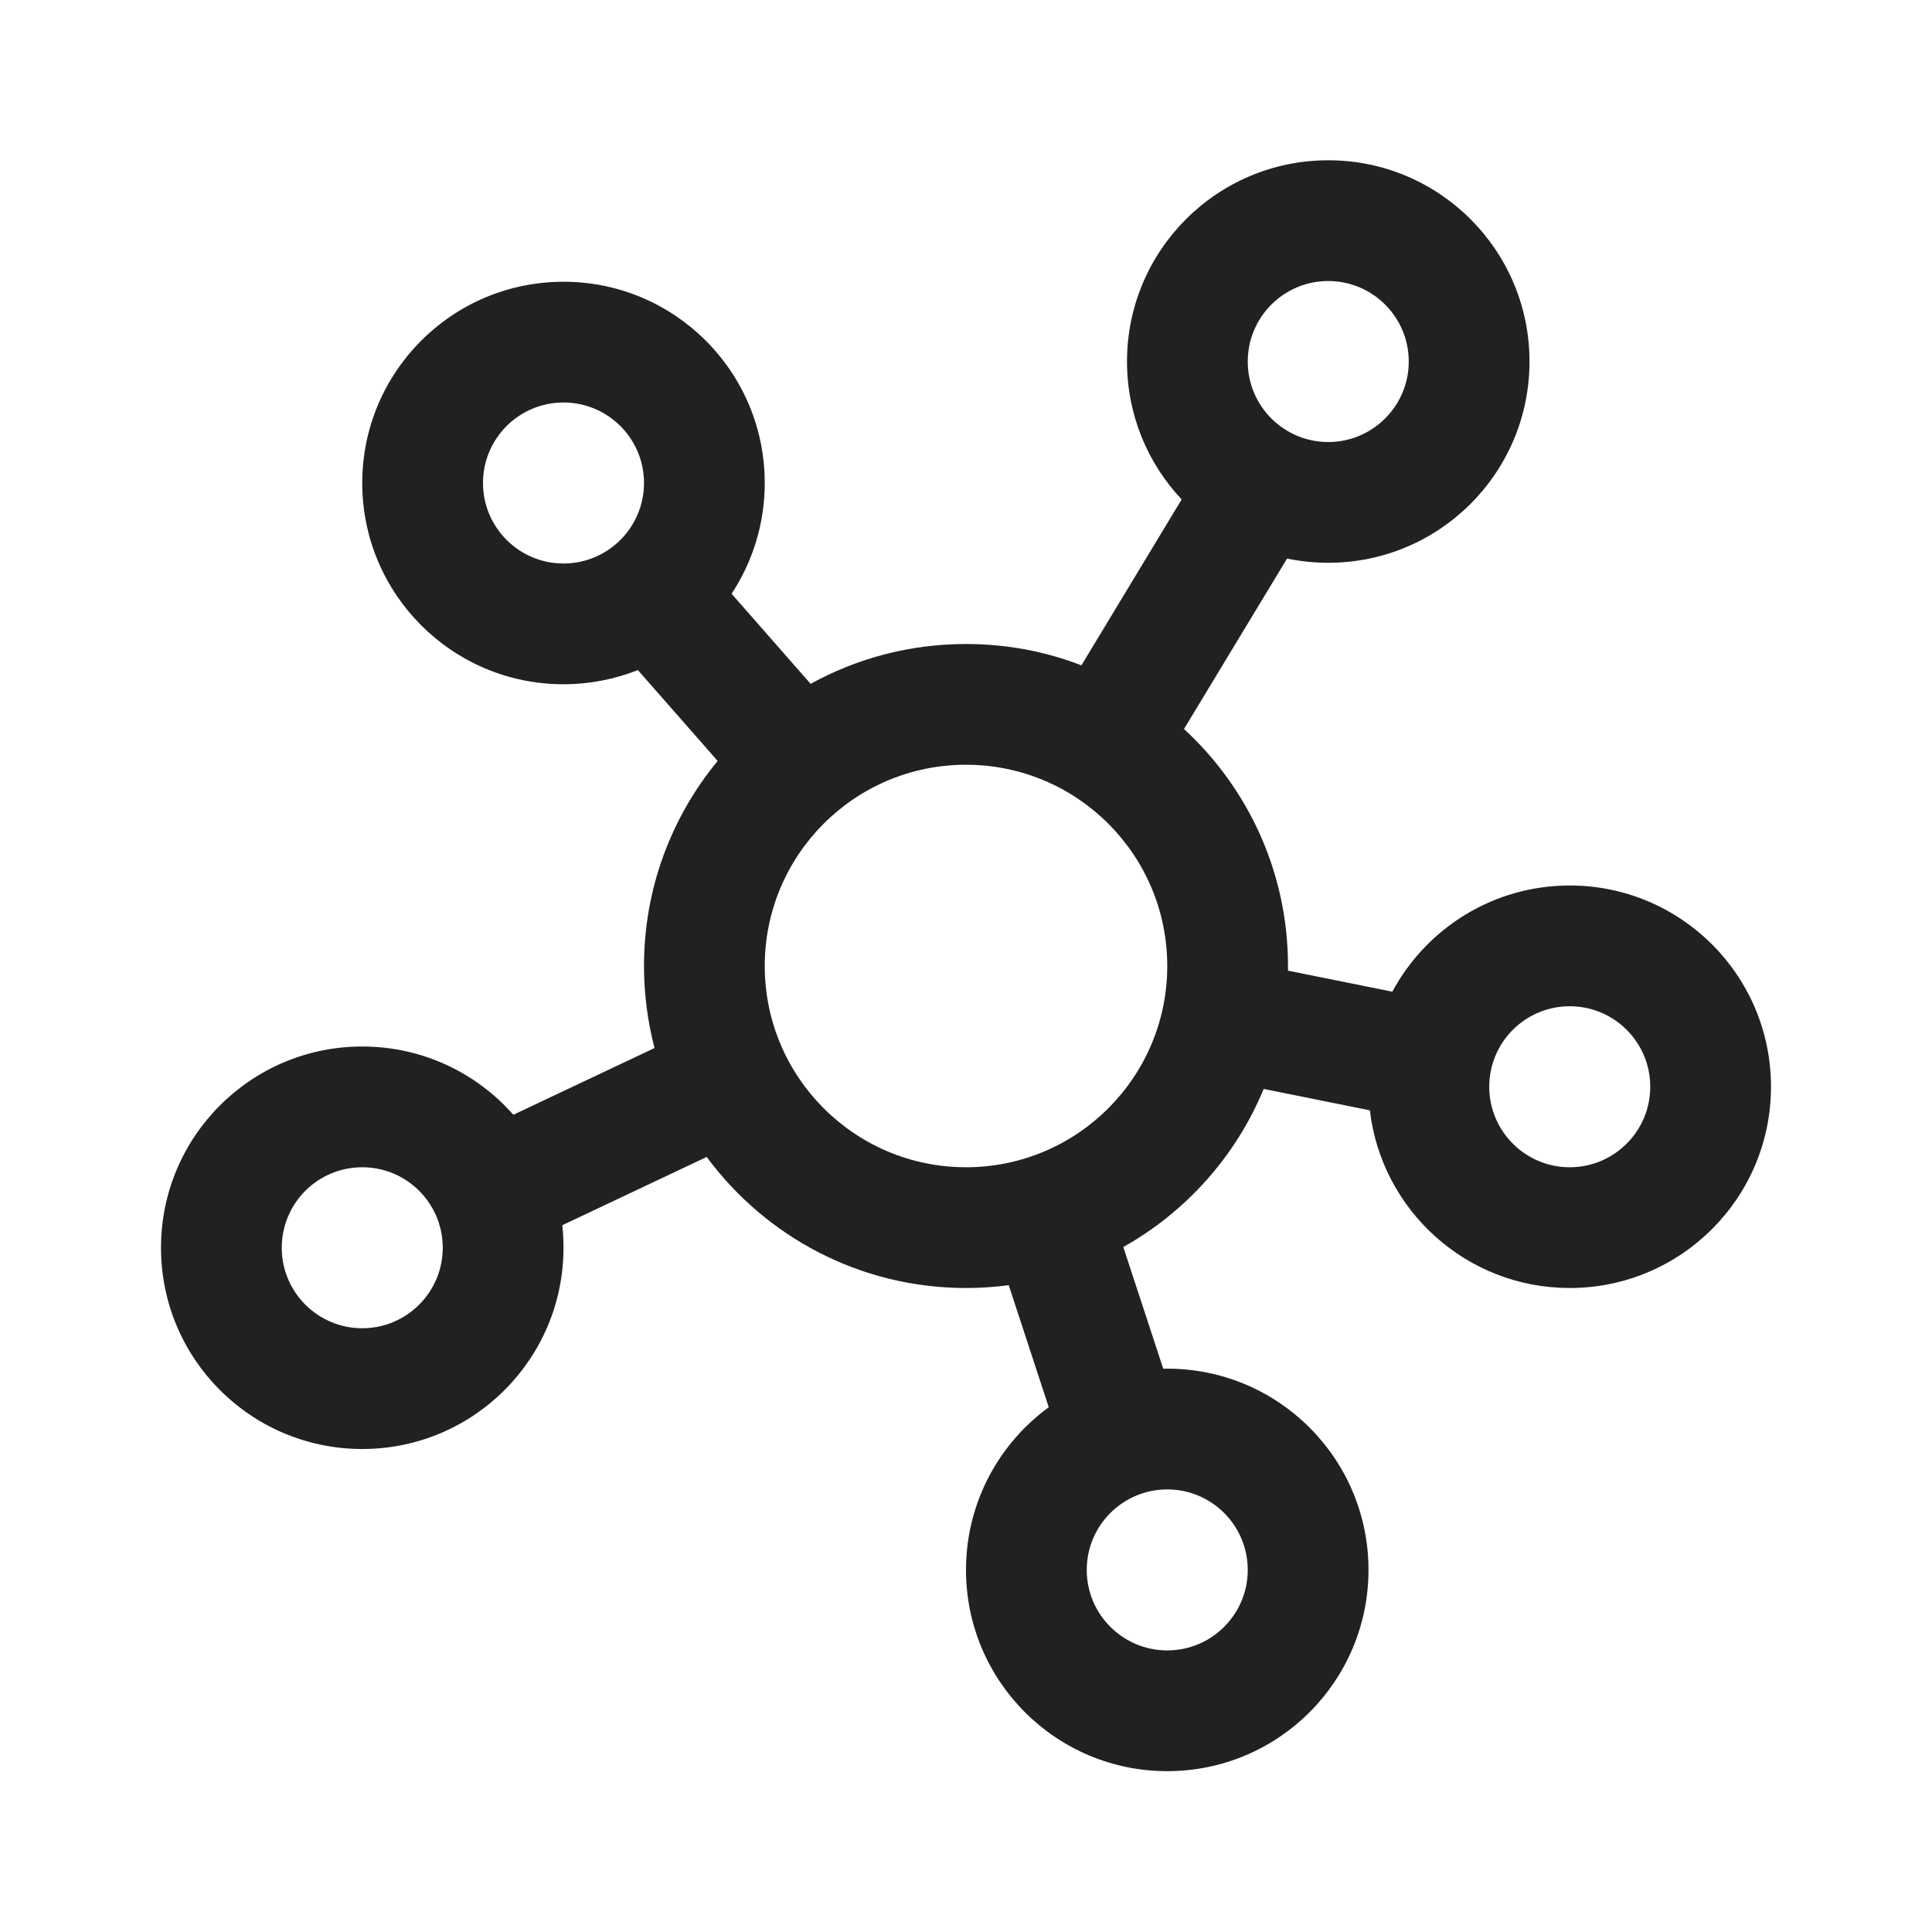
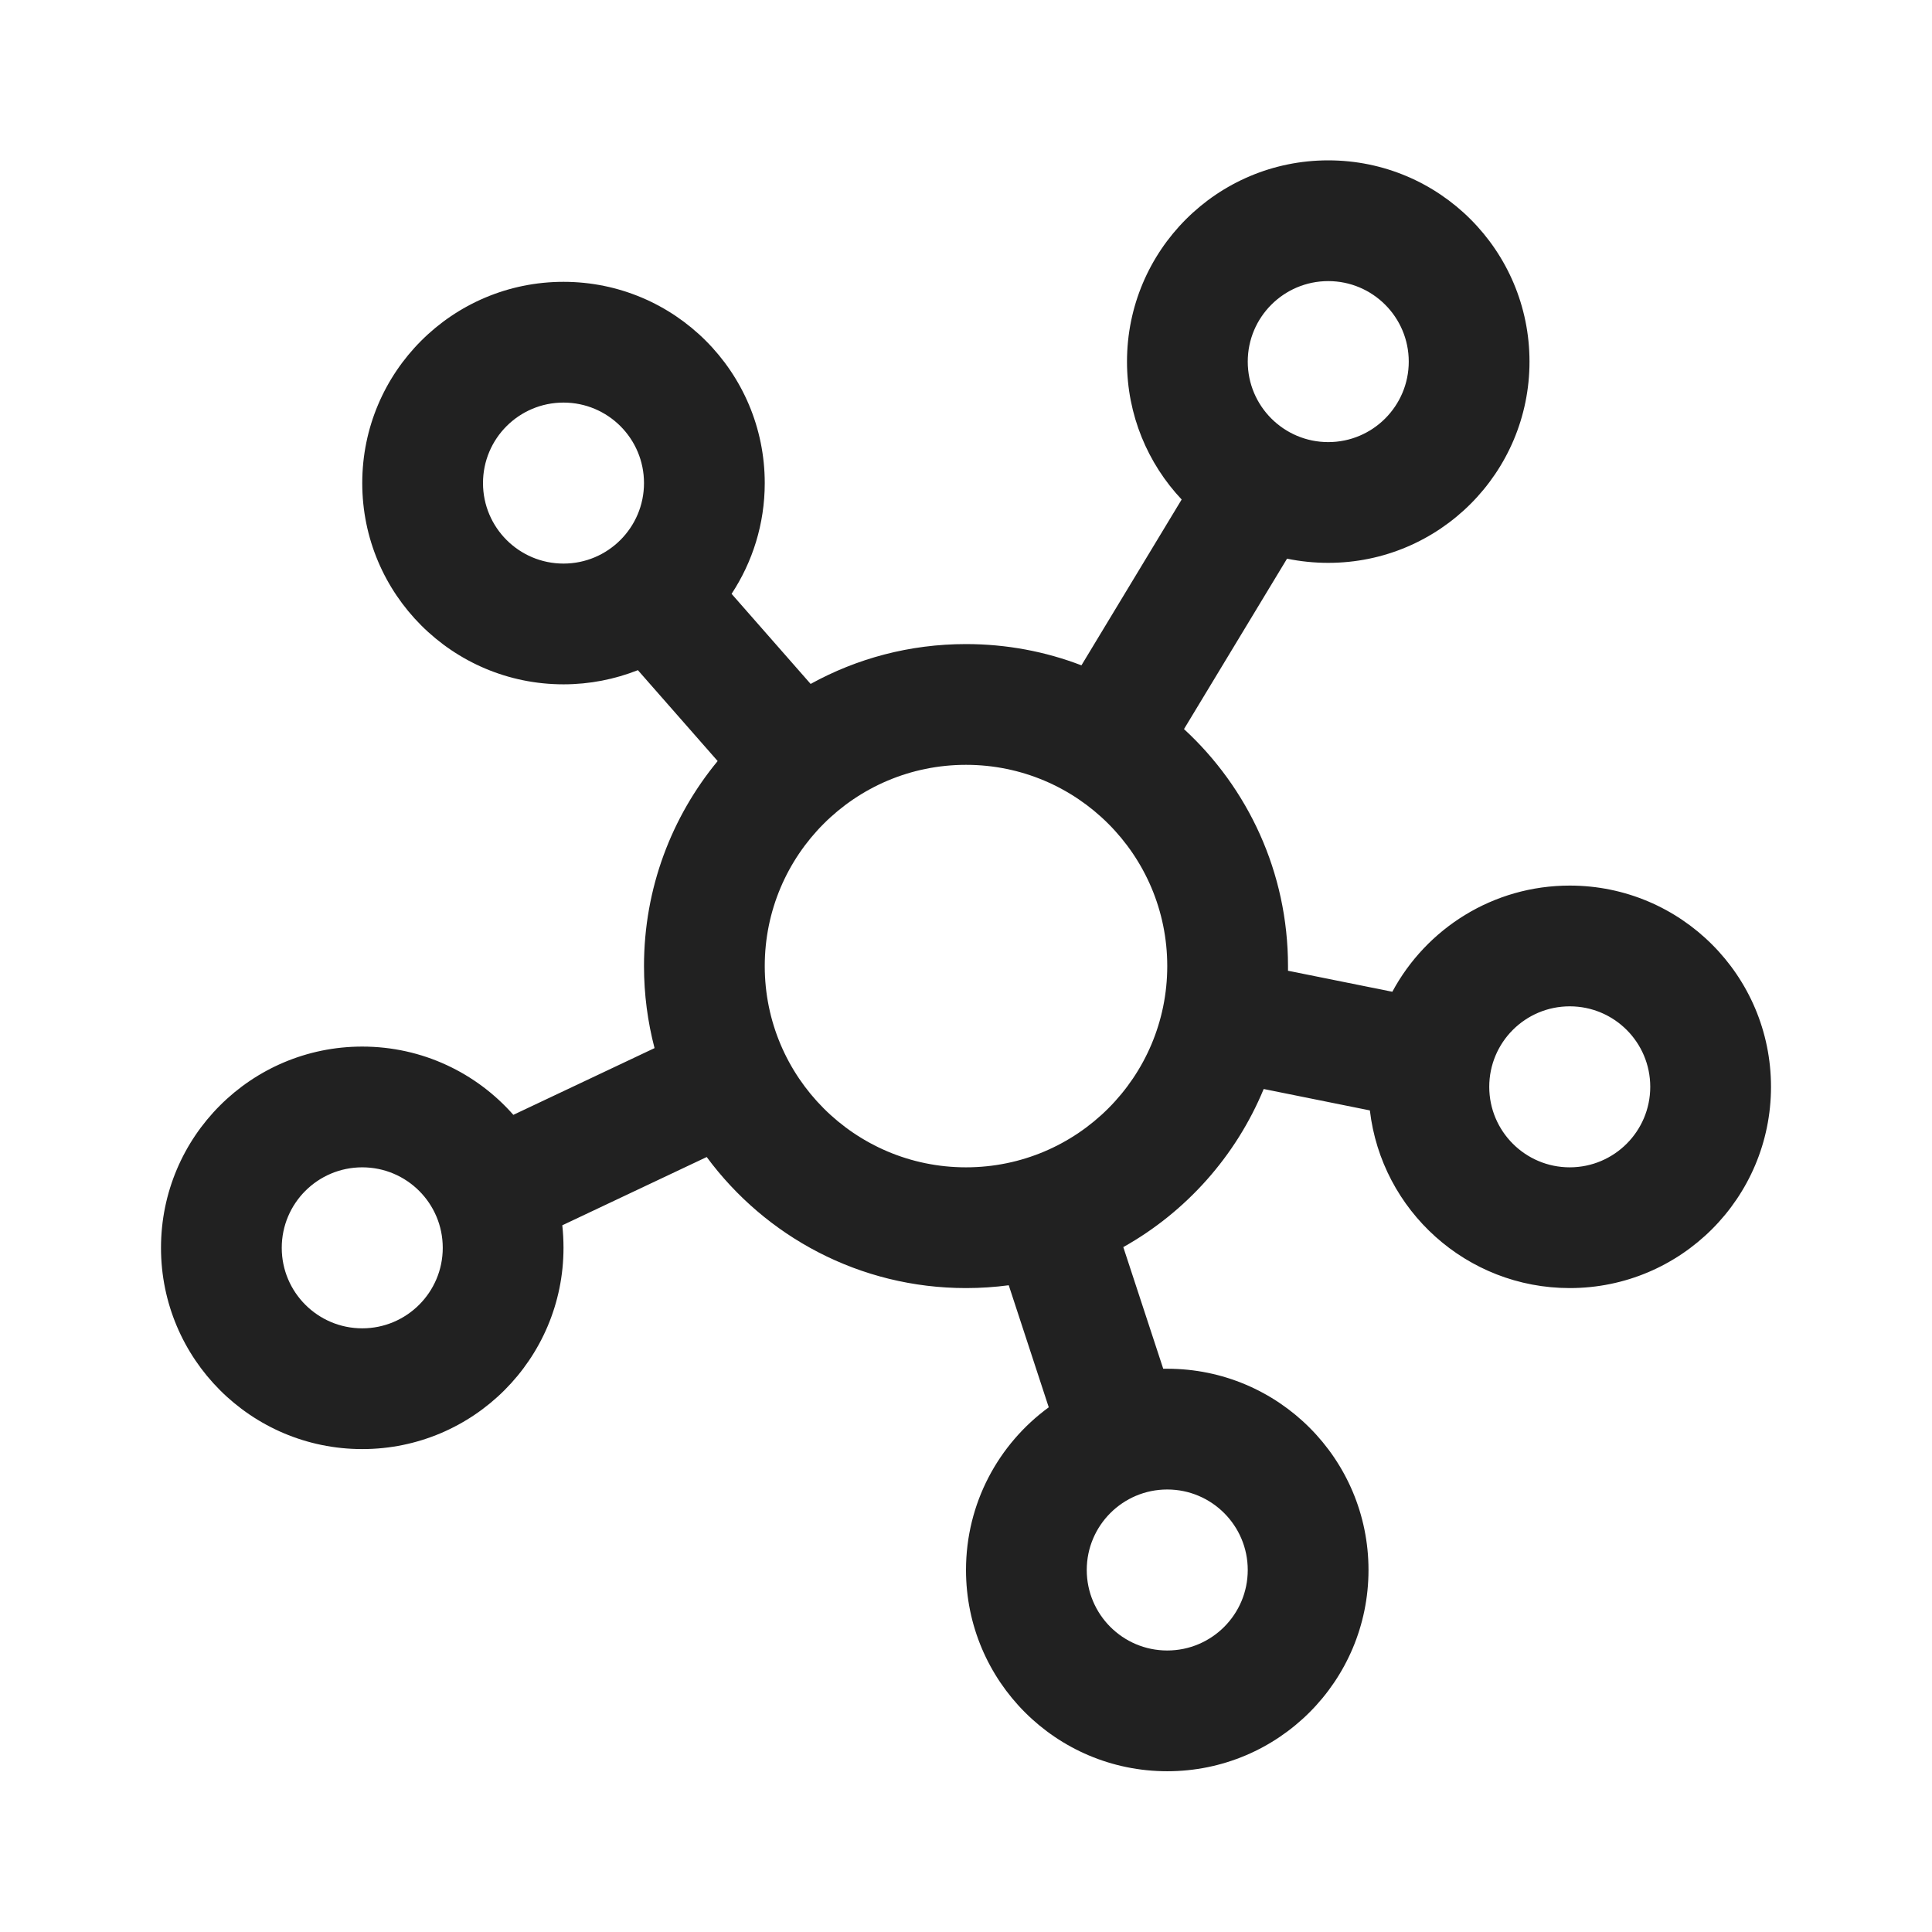
<svg xmlns="http://www.w3.org/2000/svg" width="24" height="24" viewBox="0 0 24 24" fill="none">
-   <path d="M19 4.491C19 5.872 17.881 6.991 16.5 6.991C16.325 6.991 16.153 6.973 15.988 6.939L14.708 9.056C15.502 9.787 16 10.835 16 12C16 12.019 16 12.039 16 12.058L17.296 12.319C17.718 11.534 18.547 11 19.5 11C20.881 11 22 12.119 22 13.5C22 14.88 20.881 16 19.5 16C18.218 16 17.162 15.035 17.017 13.793L15.698 13.527C15.353 14.361 14.735 15.053 13.954 15.491L14.45 17.002C14.466 17.002 14.483 17.002 14.5 17.002C15.881 17.002 17 18.121 17 19.502C17 20.883 15.881 22.002 14.5 22.002C13.119 22.002 12 20.883 12 19.502C12 18.672 12.405 17.936 13.028 17.481L12.531 15.965C12.357 15.988 12.18 16 12 16C10.679 16 9.508 15.359 8.779 14.372L6.985 15.22C6.995 15.312 7 15.405 7 15.5C7 16.881 5.881 18 4.5 18C3.119 18 2 16.881 2 15.5C2 14.119 3.119 13 4.5 13C5.248 13 5.919 13.328 6.377 13.848L8.131 13.019C8.046 12.694 8 12.352 8 12C8 11.032 8.344 10.145 8.915 9.453L7.924 8.324C7.638 8.437 7.326 8.5 7 8.5C5.619 8.5 4.5 7.38 4.5 6C4.5 4.619 5.619 3.5 7 3.5C8.381 3.5 9.5 4.619 9.5 6C9.5 6.508 9.348 6.981 9.088 7.376L10.07 8.495C10.643 8.179 11.3 8 12 8C12.505 8 12.989 8.093 13.434 8.265L14.679 6.204C14.258 5.757 14 5.154 14 4.491C14 3.111 15.119 1.991 16.5 1.991C17.881 1.991 19 3.111 19 4.491ZM17.5 4.491C17.5 3.939 17.052 3.491 16.5 3.491C15.948 3.491 15.5 3.939 15.5 4.491C15.5 5.043 15.948 5.491 16.5 5.491C17.052 5.491 17.5 5.043 17.5 4.491ZM7 7C7.552 7 8 6.552 8 6C8 5.447 7.552 5 7 5C6.448 5 6 5.447 6 6C6 6.552 6.448 7 7 7ZM12 14.5C13.381 14.5 14.5 13.38 14.5 12C14.5 10.619 13.381 9.5 12 9.5C10.619 9.5 9.5 10.619 9.5 12C9.5 13.38 10.619 14.5 12 14.5ZM5.5 15.5C5.5 14.947 5.052 14.5 4.5 14.5C3.948 14.5 3.5 14.947 3.5 15.5C3.5 16.052 3.948 16.5 4.5 16.5C5.052 16.5 5.5 16.052 5.5 15.5ZM15.5 19.502C15.5 18.95 15.052 18.502 14.5 18.502C13.948 18.502 13.5 18.95 13.5 19.502C13.5 20.054 13.948 20.502 14.5 20.502C15.052 20.502 15.5 20.054 15.5 19.502ZM19.5 14.5C20.052 14.5 20.5 14.052 20.5 13.5C20.5 12.947 20.052 12.5 19.5 12.5C18.948 12.5 18.5 12.947 18.5 13.5C18.5 14.052 18.948 14.5 19.5 14.5Z" fill="#212121" />
+   <path d="M19 4.492C19 5.873 17.881 6.992 16.5 6.992C16.325 6.992 16.153 6.974 15.988 6.94L14.708 9.057C15.502 9.788 16 10.836 16 12.001C16 12.02 16 12.04 16 12.059L17.296 12.32C17.718 11.535 18.547 11.001 19.5 11.001C20.881 11.001 22 12.12 22 13.501C22 14.881 20.881 16.001 19.5 16.001C18.218 16.001 17.162 15.036 17.017 13.794L15.698 13.528C15.353 14.362 14.735 15.054 13.954 15.492L14.45 17.003C14.466 17.003 14.483 17.003 14.5 17.003C15.881 17.003 17 18.122 17 19.503C17 20.884 15.881 22.003 14.5 22.003C13.119 22.003 12 20.884 12 19.503C12 18.672 12.405 17.937 13.028 17.482L12.531 15.966C12.357 15.989 12.18 16.001 12 16.001C10.679 16.001 9.508 15.36 8.779 14.373L6.985 15.221C6.995 15.313 7 15.406 7 15.501C7 16.881 5.881 18.001 4.5 18.001C3.119 18.001 2 16.881 2 15.501C2 14.12 3.119 13.001 4.5 13.001C5.248 13.001 5.919 13.329 6.377 13.849L8.131 13.02C8.046 12.695 8 12.353 8 12.001C8 11.033 8.344 10.146 8.915 9.454L7.924 8.325C7.638 8.438 7.326 8.501 7 8.501C5.619 8.501 4.5 7.381 4.5 6.001C4.5 4.62 5.619 3.501 7 3.501C8.381 3.501 9.5 4.62 9.5 6.001C9.5 6.509 9.348 6.982 9.088 7.377L10.07 8.496C10.643 8.18 11.3 8.001 12 8.001C12.505 8.001 12.989 8.094 13.434 8.265L14.679 6.205C14.258 5.758 14 5.155 14 4.492C14 3.111 15.119 1.992 16.5 1.992C17.881 1.992 19 3.111 19 4.492ZM17.5 4.492C17.5 3.94 17.052 3.492 16.5 3.492C15.948 3.492 15.5 3.94 15.5 4.492C15.5 5.044 15.948 5.492 16.5 5.492C17.052 5.492 17.5 5.044 17.5 4.492ZM7 7.001C7.552 7.001 8 6.553 8 6.001C8 5.448 7.552 5.001 7 5.001C6.448 5.001 6 5.448 6 6.001C6 6.553 6.448 7.001 7 7.001ZM12 14.501C13.381 14.501 14.5 13.381 14.5 12.001C14.5 10.62 13.381 9.501 12 9.501C10.619 9.501 9.5 10.62 9.5 12.001C9.5 13.381 10.619 14.501 12 14.501ZM5.5 15.501C5.5 14.948 5.052 14.501 4.5 14.501C3.948 14.501 3.5 14.948 3.5 15.501C3.5 16.053 3.948 16.501 4.5 16.501C5.052 16.501 5.5 16.053 5.5 15.501ZM15.5 19.503C15.5 18.951 15.052 18.503 14.5 18.503C13.948 18.503 13.5 18.951 13.5 19.503C13.5 20.055 13.948 20.503 14.5 20.503C15.052 20.503 15.5 20.055 15.5 19.503ZM19.5 14.501C20.052 14.501 20.5 14.053 20.5 13.501C20.5 12.948 20.052 12.501 19.5 12.501C18.948 12.501 18.5 12.948 18.5 13.501C18.5 14.053 18.948 14.501 19.5 14.501Z" fill="#212121" />
</svg>
